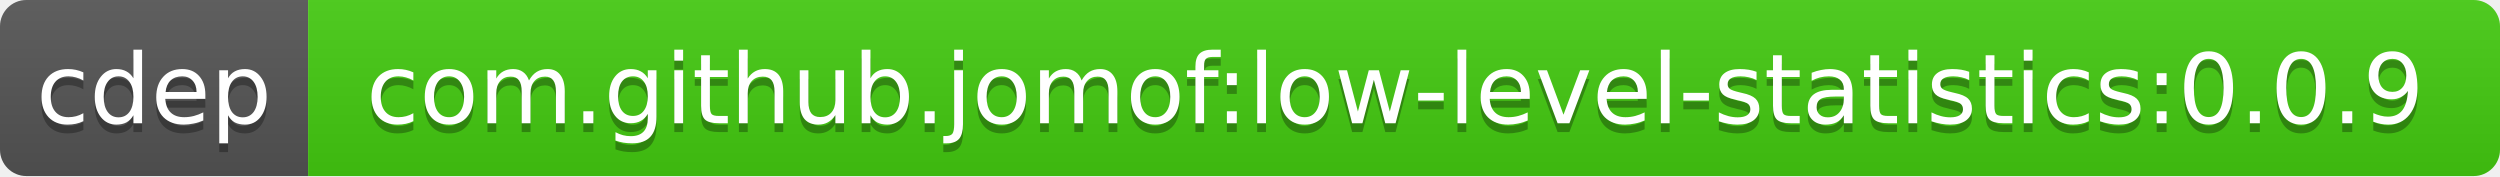
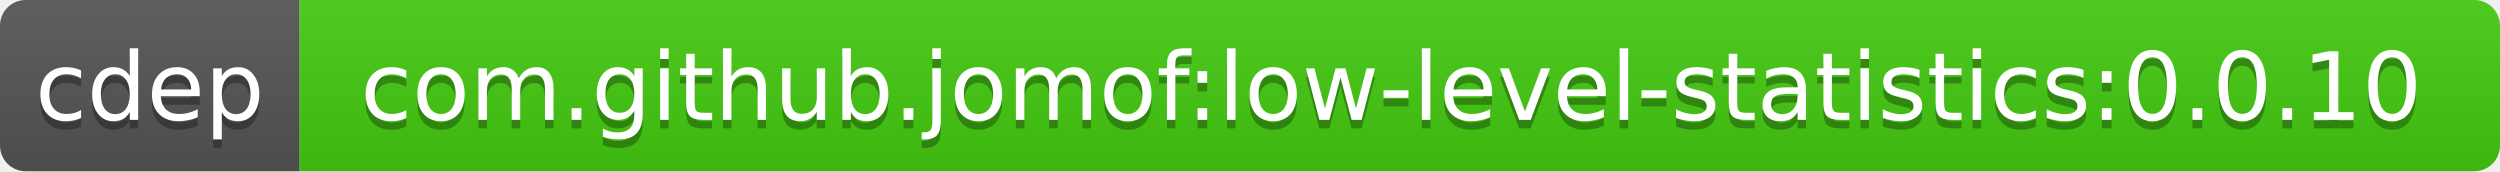
- <svg xmlns="http://www.w3.org/2000/svg" width="284" height="20">
+ <svg xmlns="http://www.w3.org/2000/svg" width="292" height="20">
  <linearGradient id="b" x2="0" y2="100%">
    <stop offset="0" stop-color="#bbb" stop-opacity=".1" />
    <stop offset="1" stop-opacity=".1" />
  </linearGradient>
  <clipPath id="a">
-     <rect width="284" height="20" rx="3" fill="#fff" />
+     <rect width="292" height="20" rx="3" fill="#fff" />
  </clipPath>
  <g clip-path="url(#a)">
    <path fill="#555" d="M0 0h35v20H0z" />
-     <path fill="#4c1" d="M35 0h249v20H35z" />
-     <path fill="url(#b)" d="M0 0h284v20H0z" />
+     <path fill="#4c1" d="M35 0h257v20H35z" />
+     <path fill="url(#b)" d="M0 0h292v20H0z" />
  </g>
  <g fill="#fff" text-anchor="middle" font-family="DejaVu Sans,Verdana,Geneva,sans-serif" font-size="11">
    <text x="17.5" y="15" fill="#010101" fill-opacity=".3">cdep</text>
    <text x="17.5" y="14">cdep</text>
-     <text x="158.5" y="15" fill="#010101" fill-opacity=".3">com.github.jomof:low-level-statistics:0.0.9</text>
-     <text x="158.5" y="14">com.github.jomof:low-level-statistics:0.0.9</text>
+     <text x="162.5" y="15" fill="#010101" fill-opacity=".3">com.github.jomof:low-level-statistics:0.0.10</text>
+     <text x="162.5" y="14">com.github.jomof:low-level-statistics:0.0.10</text>
  </g>
</svg>
